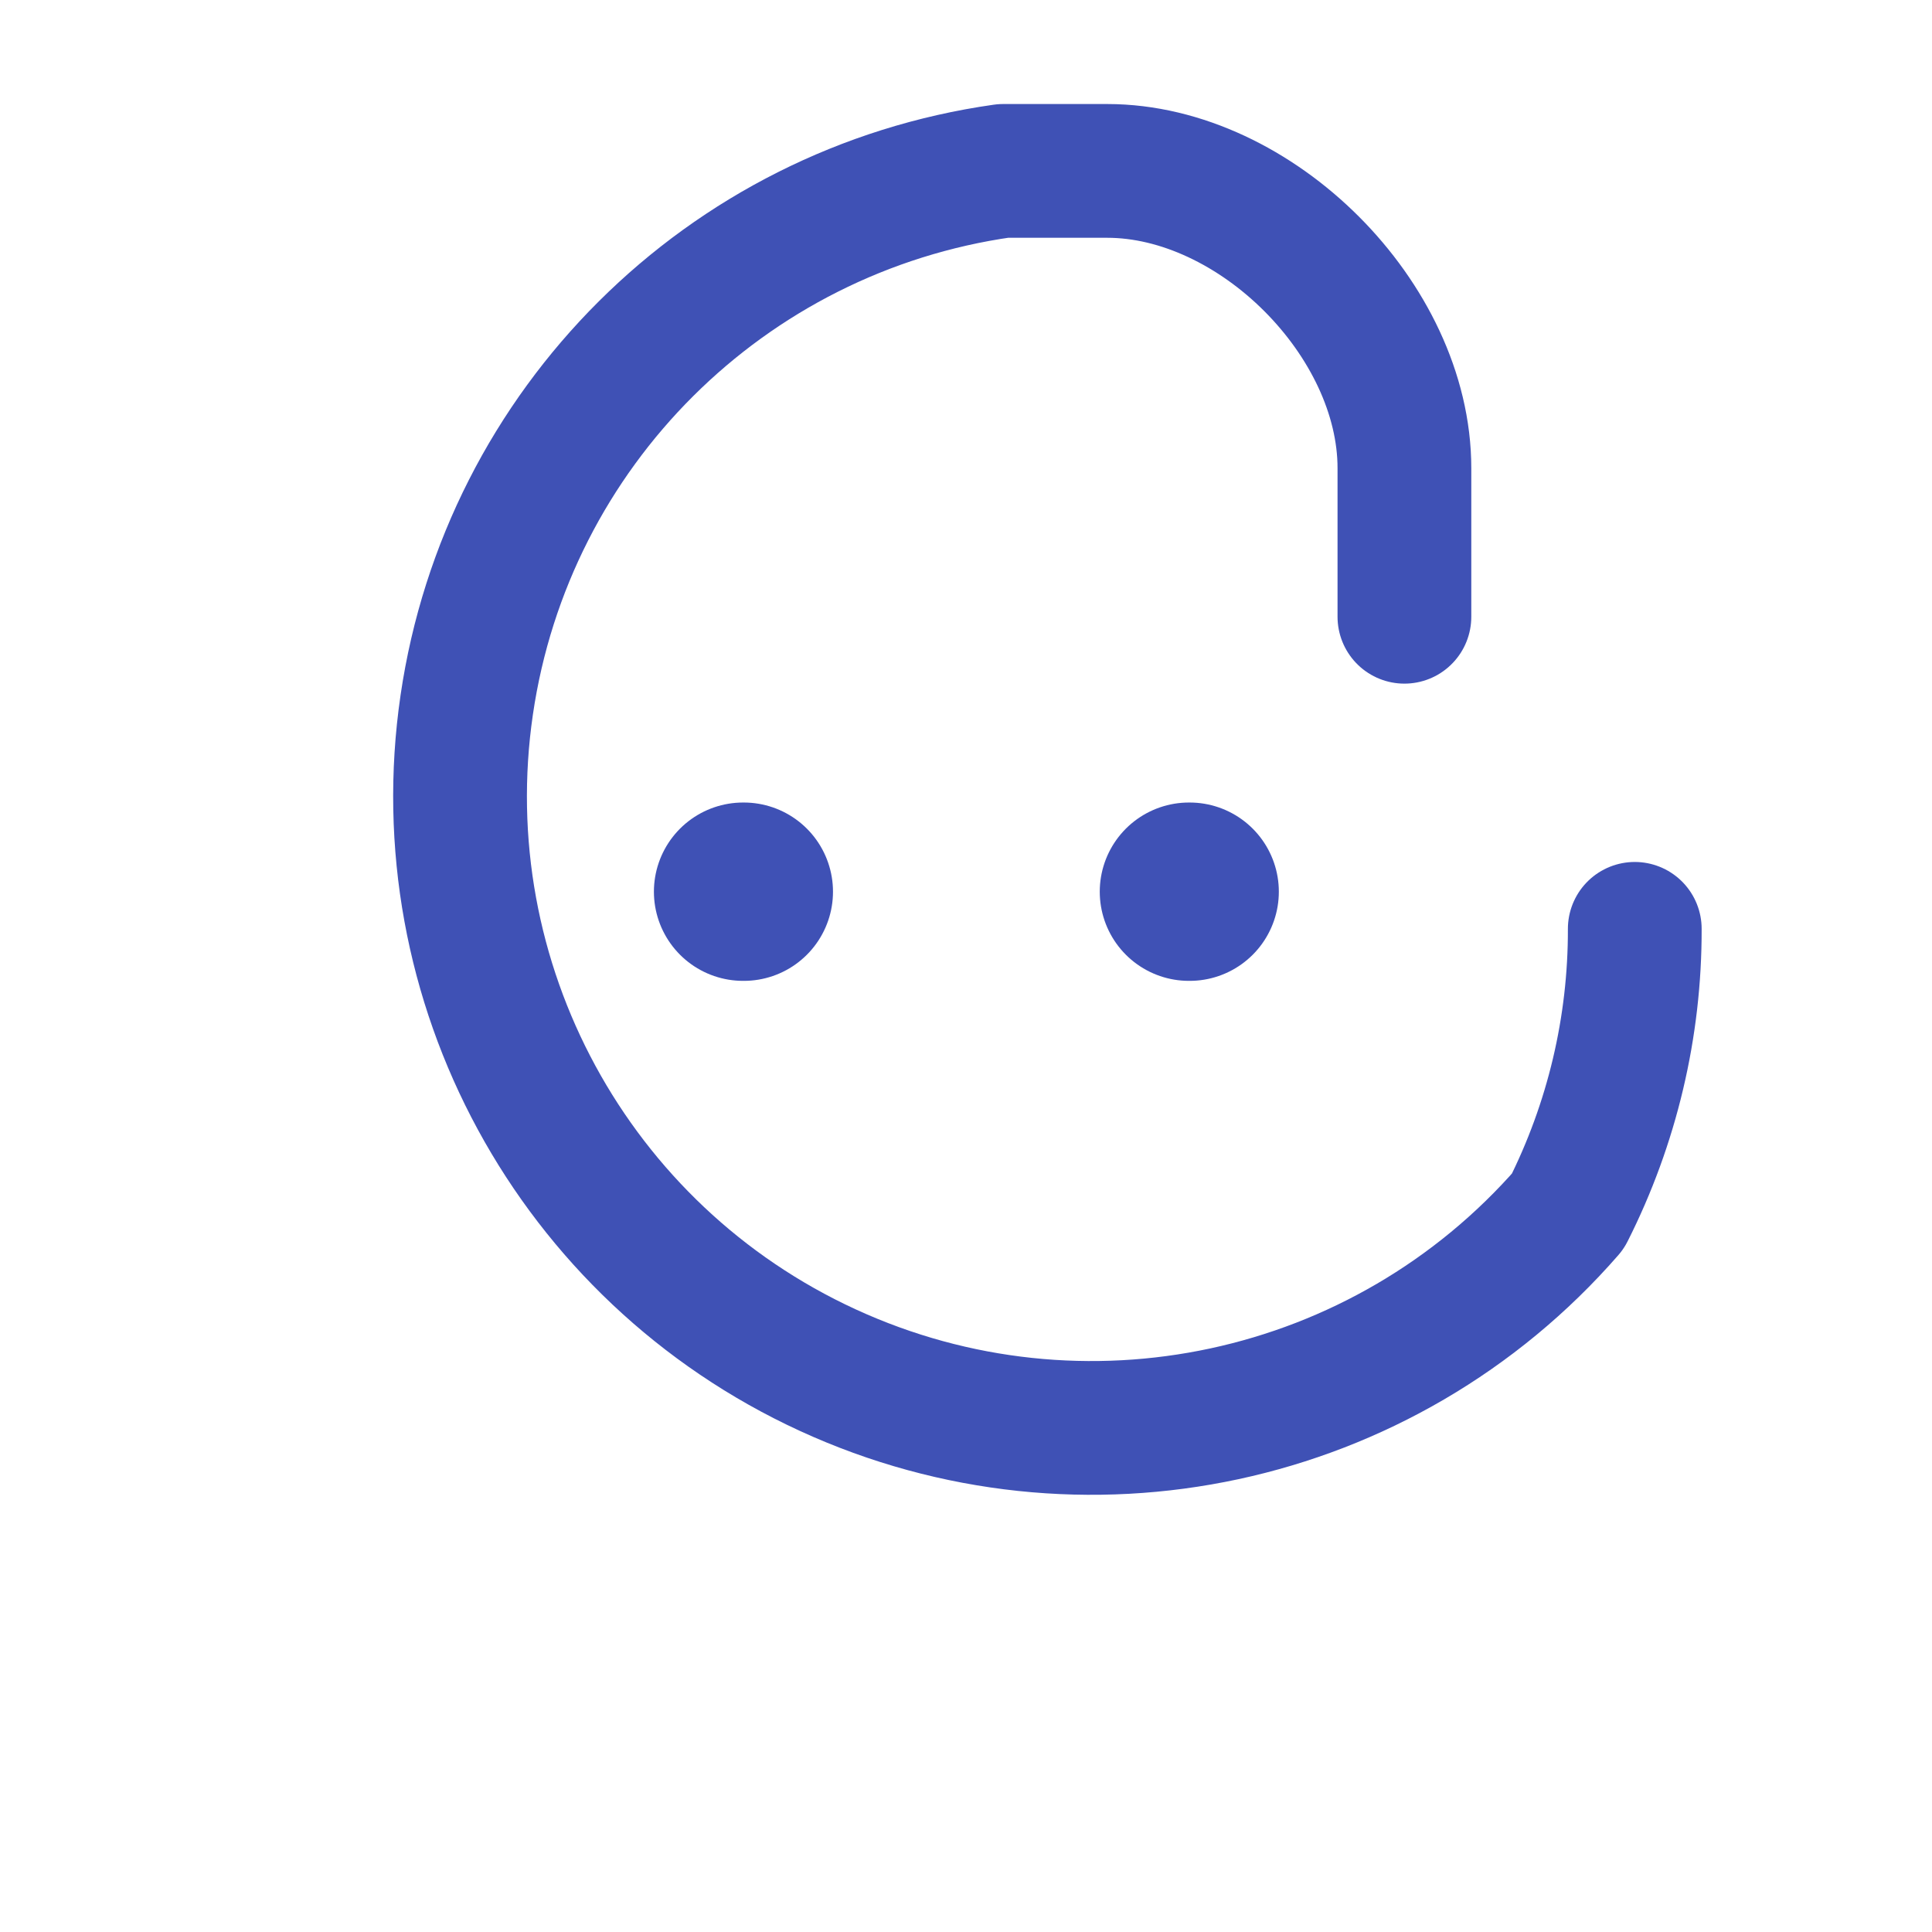
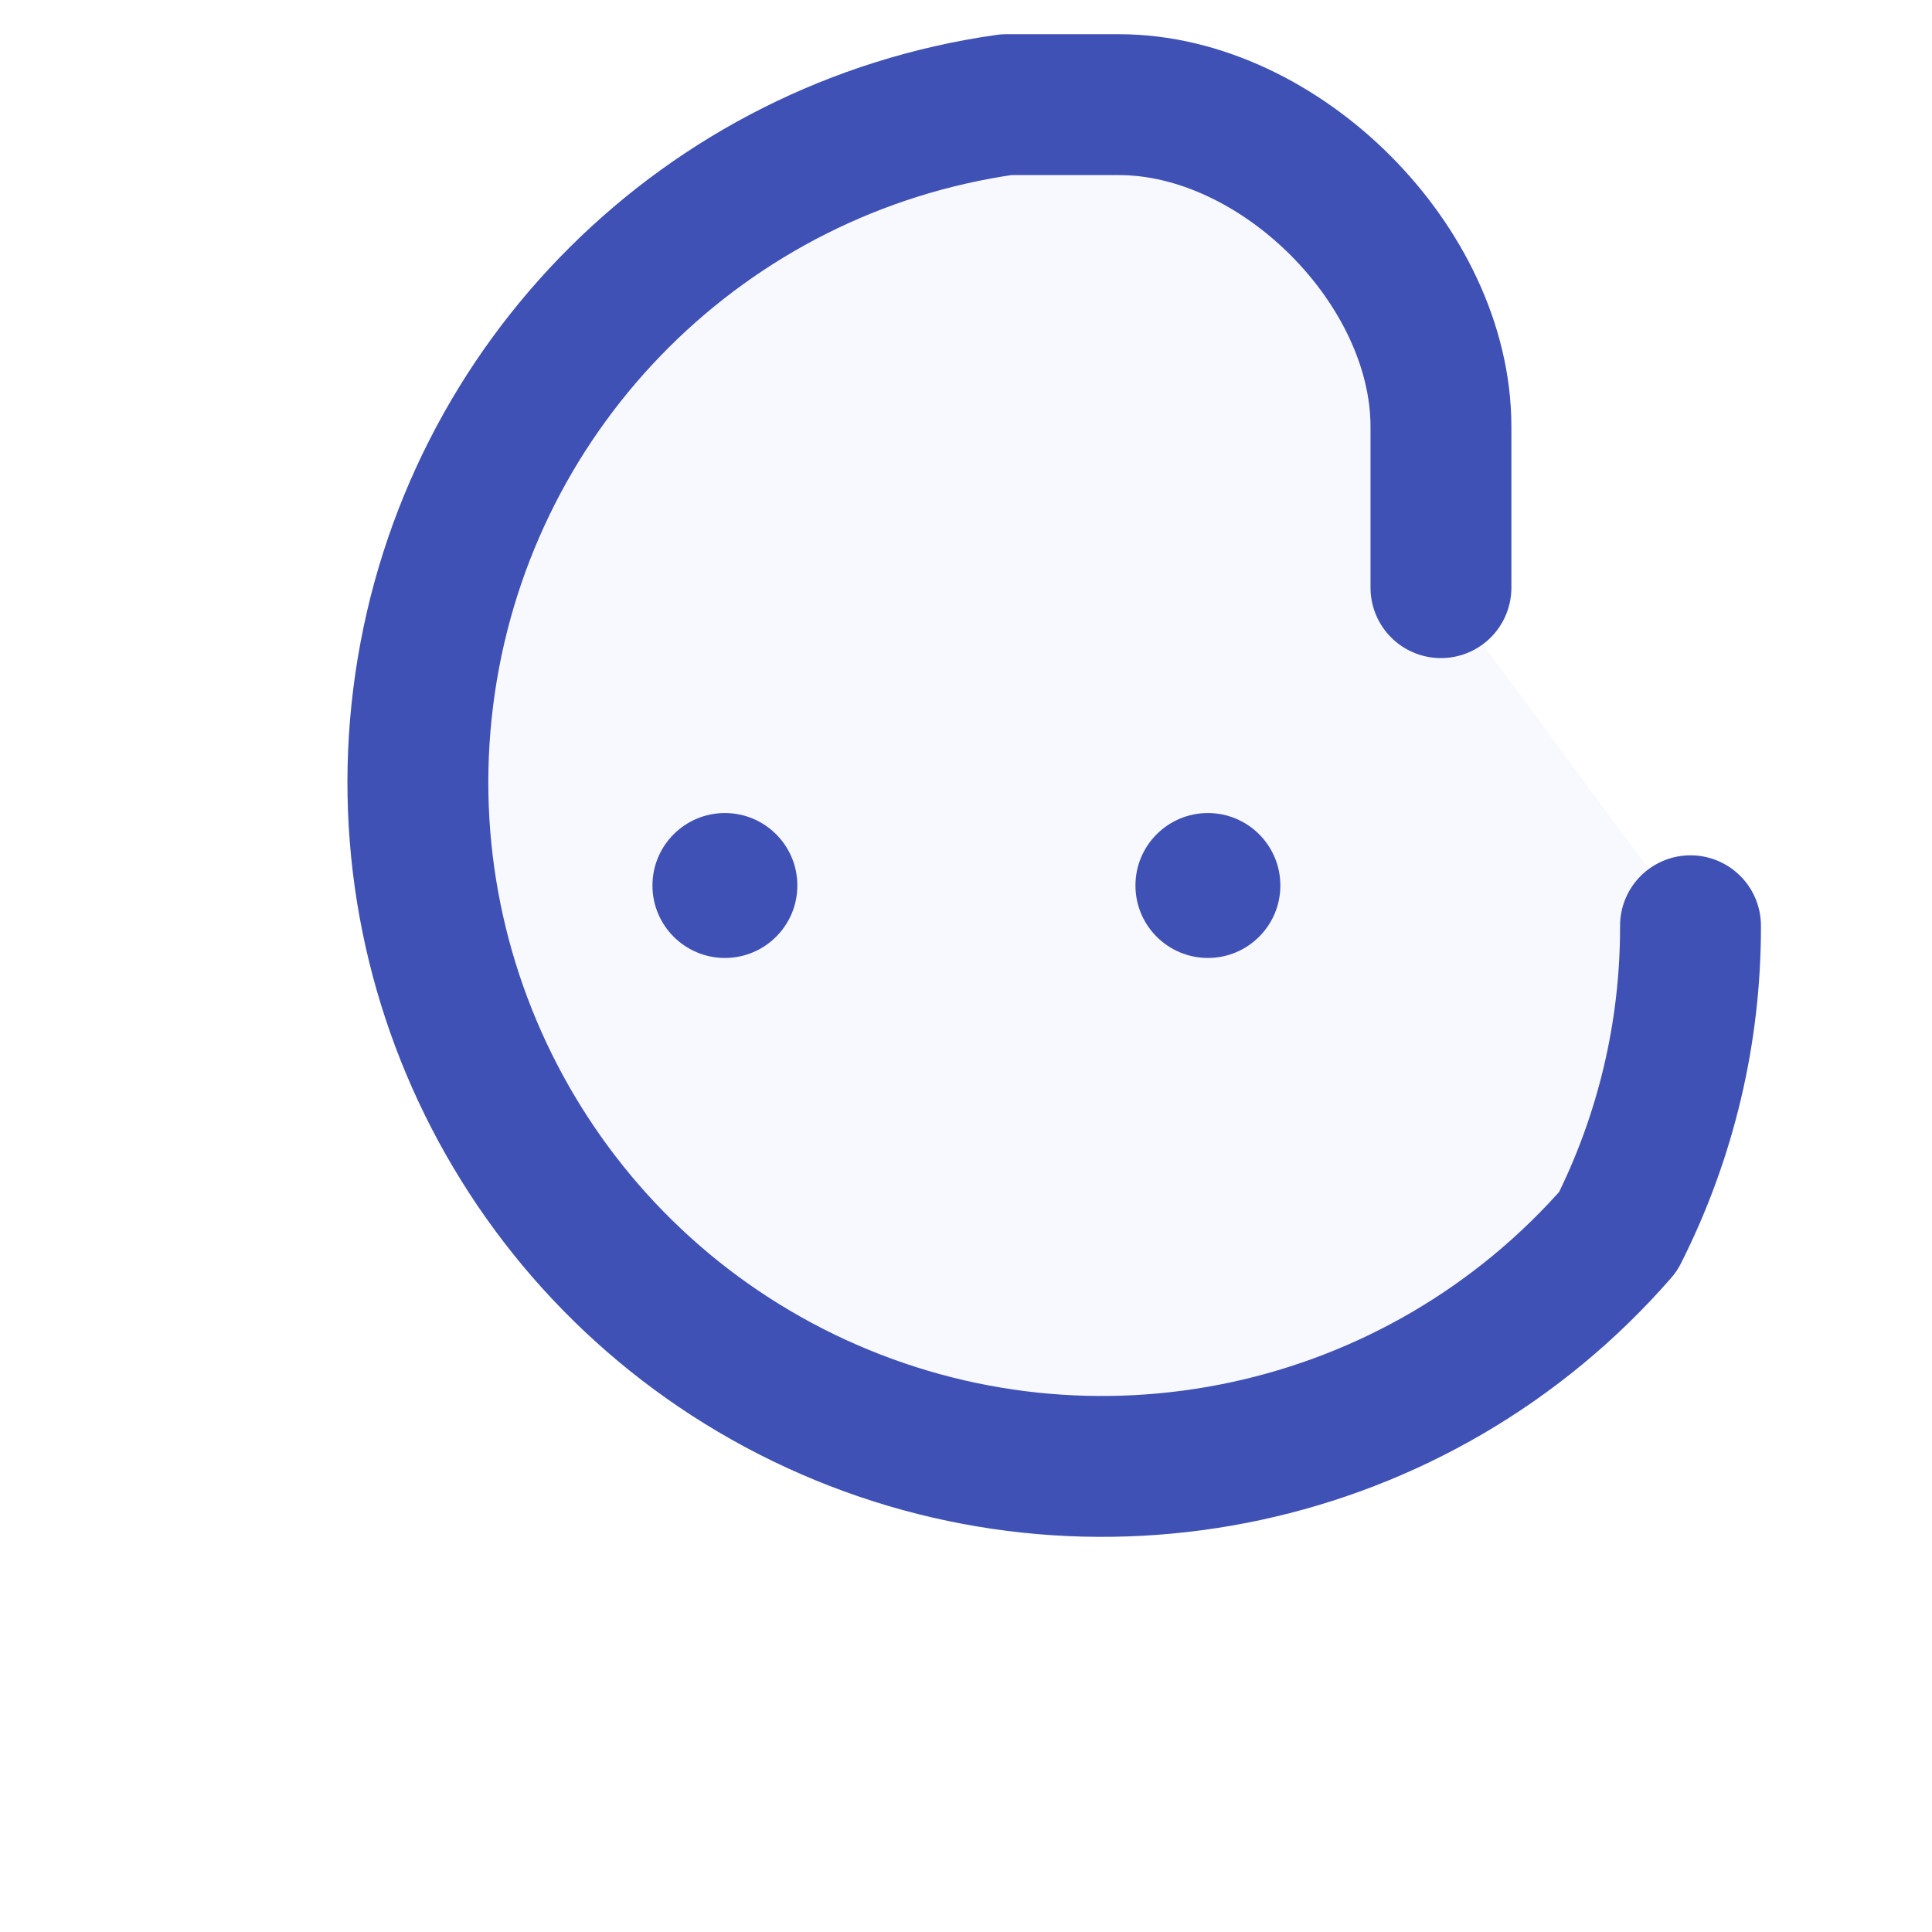
- <svg xmlns="http://www.w3.org/2000/svg" viewBox="-1 -1 26 26" fill="none" stroke="#3f51b5" stroke-linecap="round" stroke-linejoin="round">
-   <path stroke-width="1.8" d="M21 11.5a8.38 8.38 0 0 1-.9 3.8 8.5 8.5 0 1 1-7.6-14h1.4c2 0 4 2 4 4v2" />
-   <path stroke-width="2.4" d="M9 11l.01 0" />
-   <path stroke-width="2.4" d="M15 11l.01 0" />
+ <svg xmlns="http://www.w3.org/2000/svg" viewBox="0 0 24 24">
+   <path d="M21 11.5a8.38 8.38 0 0 1-.9 3.8 8.5 8.5 0 1 1-7.6-14h1.4c2 0 4 2 4 4v2Z" fill="#f8f8ff" stroke="none" />
+   <path d="M21 11.5a8.38 8.38 0 0 1-.9 3.8 8.5 8.5 0 1 1-7.6-14h1.4c2 0 4 2 4 4v2" fill="none" stroke="#3f51b5" stroke-width="1.75" stroke-linecap="round" stroke-linejoin="round" />
+   <circle cx="9.005" cy="11" r="0.9" fill="#3f51b5" />
+   <circle cx="15.005" cy="11" r="0.9" fill="#3f51b5" />
</svg>
